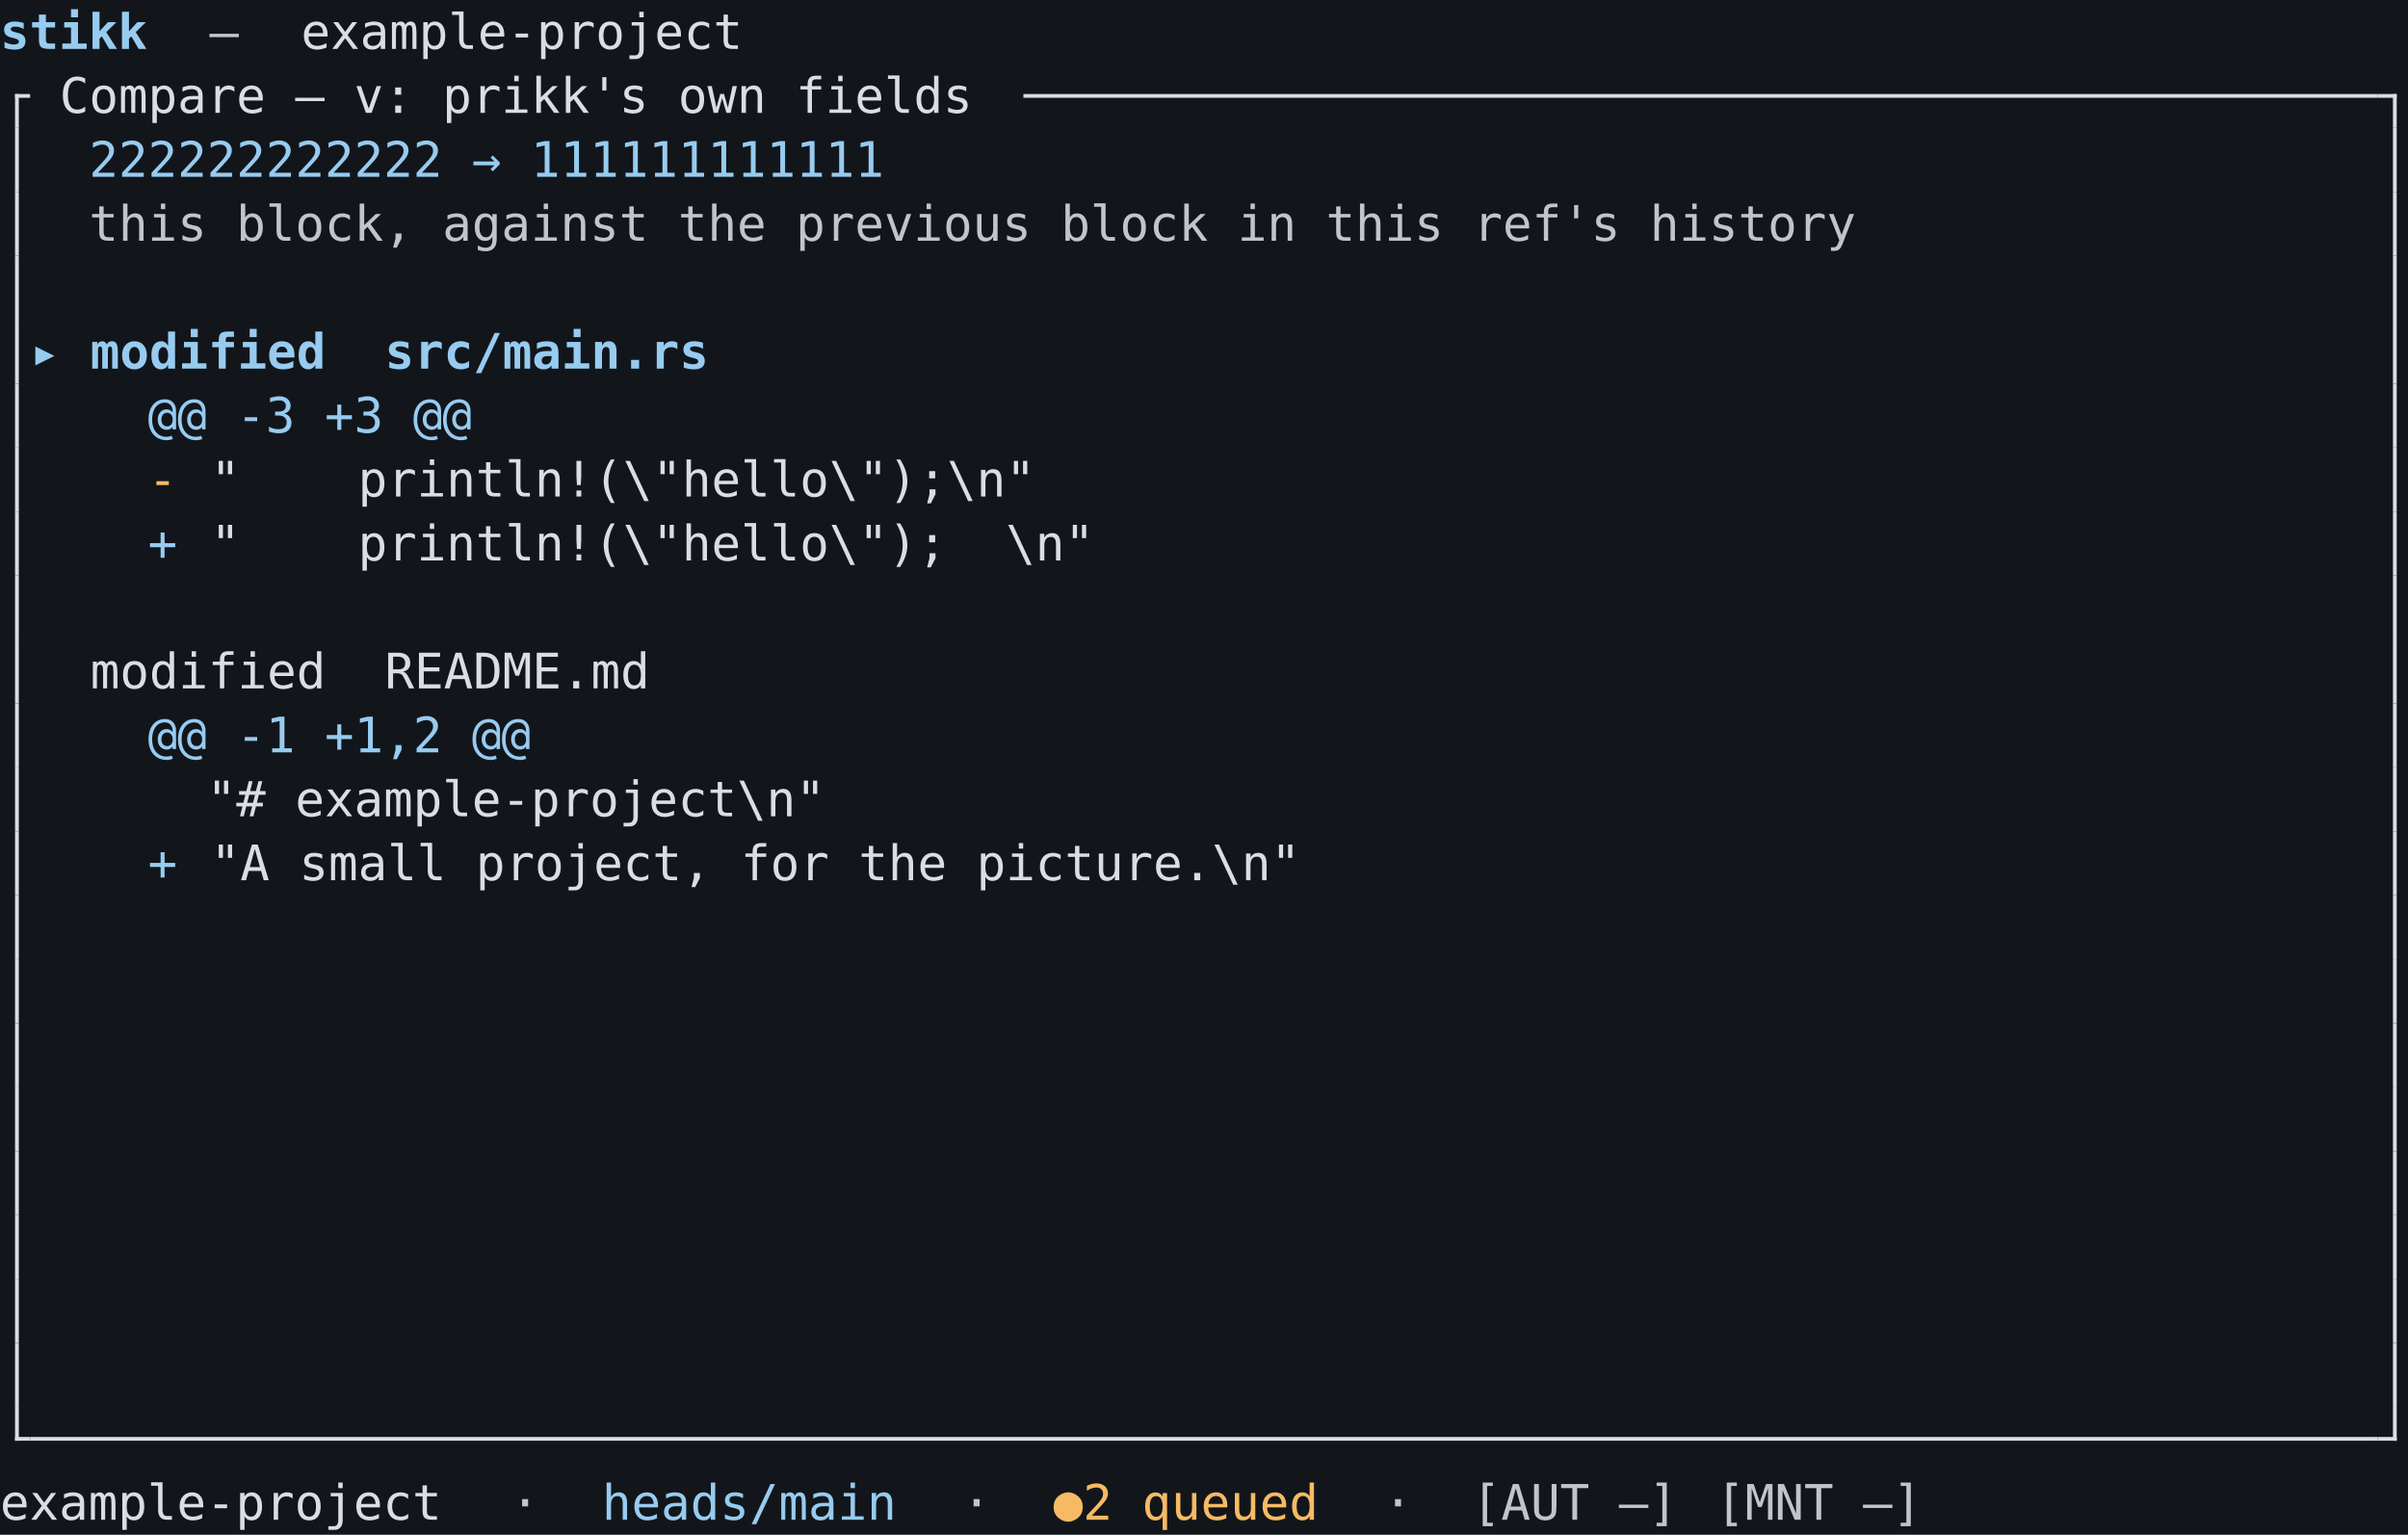
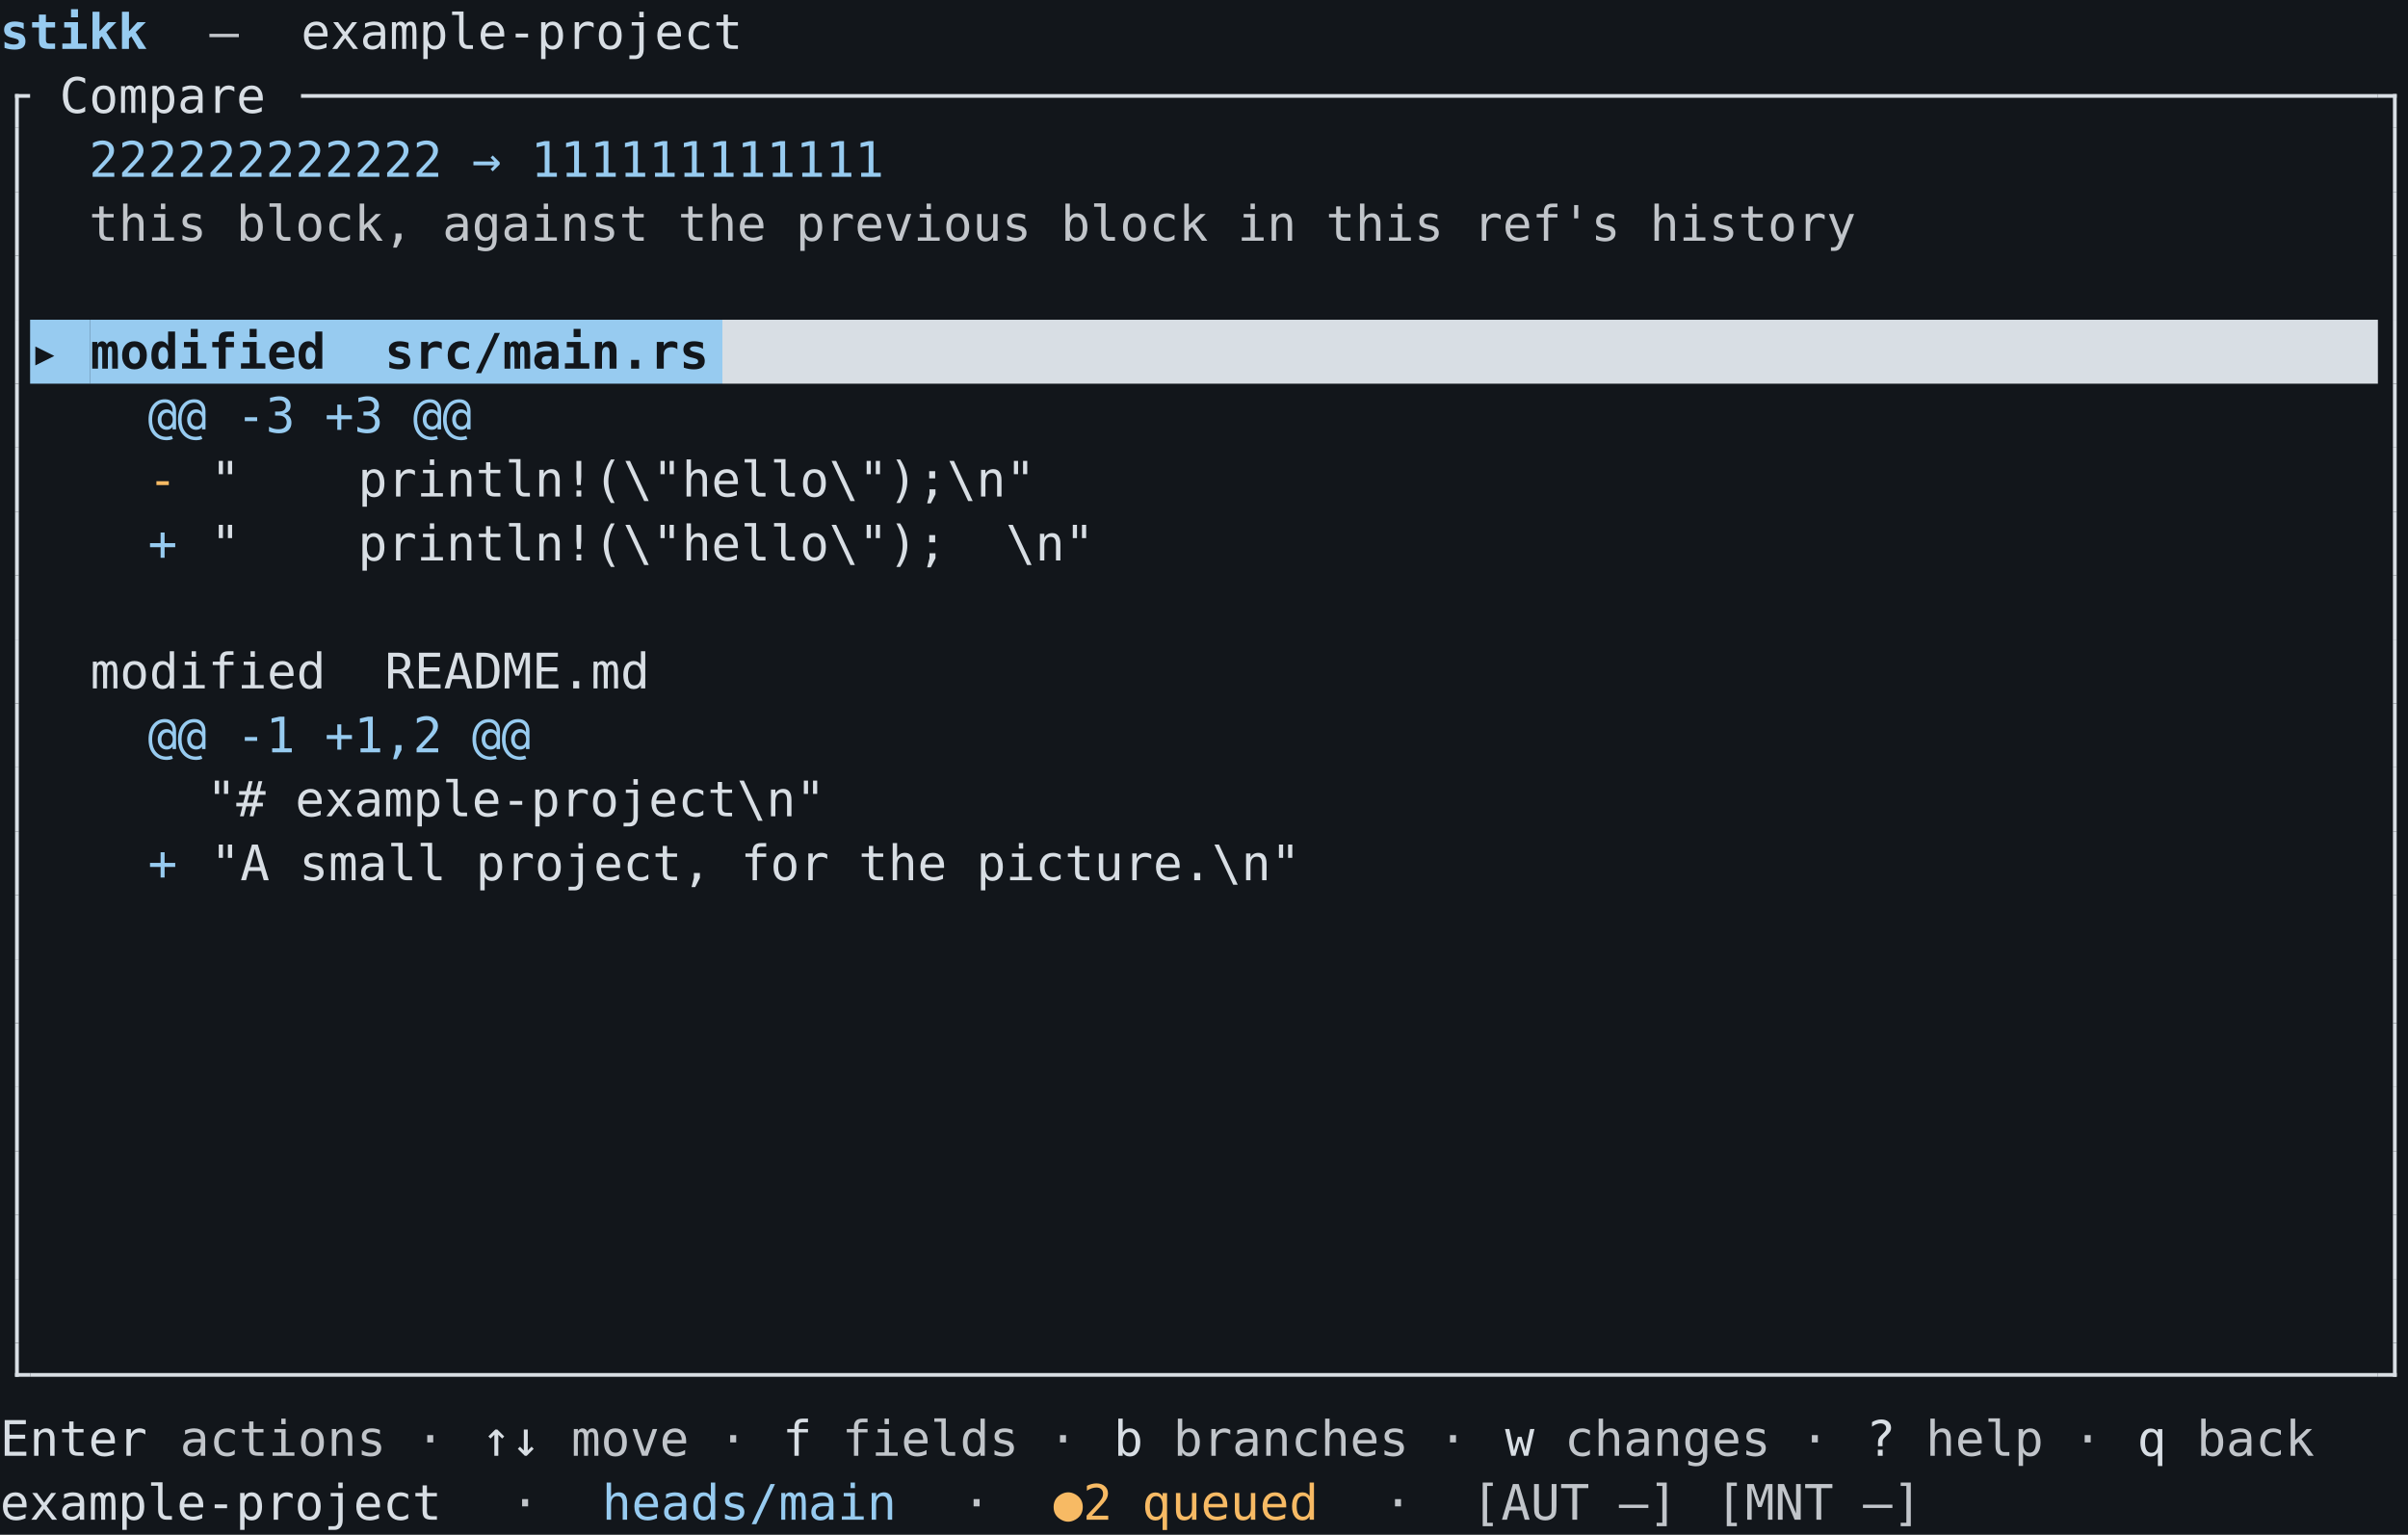
<svg xmlns="http://www.w3.org/2000/svg" width="640" height="408" viewBox="0 0 640 408" role="img">
  <rect width="640" height="408" fill="#12161b" />
  <g font-family="ui-monospace, SFMono-Regular, Menlo, Consolas, monospace" font-size="13" xml:space="preserve">
    <text x="0" y="13" textLength="40" lengthAdjust="spacing" fill="#97cbf0" font-weight="bold">stikk</text>
    <text x="40" y="13" textLength="40" lengthAdjust="spacing" fill="#c1c5ca">  —  </text>
    <text x="80" y="13" textLength="560" lengthAdjust="spacing" fill="#d8dee4">example-project                                                       </text>
    <rect x="4" y="25" width="4" height="1" fill="#d8dee4" />
    <rect x="4" y="25" width="1" height="9" fill="#d8dee4" />
-     <text x="8" y="30" textLength="264" lengthAdjust="spacing" fill="#d8dee4"> Compare — v: prikk's own fields </text>
-     <rect x="272" y="25" width="360" height="1" fill="#d8dee4" />
+     <text x="8" y="30" textLength="72" lengthAdjust="spacing" fill="#d8dee4"> Compare </text>
+     <rect x="80" y="25" width="552" height="1" fill="#d8dee4" />
    <rect x="632" y="25" width="5" height="1" fill="#d8dee4" />
    <rect x="636" y="25" width="1" height="9" fill="#d8dee4" />
    <rect x="4" y="34" width="1" height="17" fill="#d8dee4" />
    <text x="8" y="47" textLength="232" lengthAdjust="spacing" fill="#97cbf0">  222222222222 → 111111111111</text>
    <rect x="636" y="34" width="1" height="17" fill="#d8dee4" />
    <rect x="4" y="51" width="1" height="17" fill="#d8dee4" />
    <text x="8" y="64" textLength="496" lengthAdjust="spacing" fill="#c1c5ca">  this block, against the previous block in this ref's history</text>
    <rect x="636" y="51" width="1" height="17" fill="#d8dee4" />
    <rect x="4" y="68" width="1" height="17" fill="#d8dee4" />
    <rect x="636" y="68" width="1" height="17" fill="#d8dee4" />
    <rect x="4" y="85" width="1" height="17" fill="#d8dee4" />
-     <text x="8" y="98" textLength="16" lengthAdjust="spacing" fill="#97cbf0">▸ </text>
-     <text x="24" y="98" textLength="168" lengthAdjust="spacing" fill="#97cbf0" font-weight="bold">modified  src/main.rs</text>
+     <rect x="8" y="85" width="16" height="17" fill="#97cbf0" />
+     <text x="8" y="98" textLength="16" lengthAdjust="spacing" fill="#12161b">▸ </text>
+     <rect x="24" y="85" width="168" height="17" fill="#97cbf0" />
+     <text x="24" y="98" textLength="168" lengthAdjust="spacing" fill="#12161b" font-weight="bold">modified  src/main.rs</text>
+     <rect x="192" y="85" width="440" height="17" fill="#d8dee4" />
    <rect x="636" y="85" width="1" height="17" fill="#d8dee4" />
    <rect x="4" y="102" width="1" height="17" fill="#d8dee4" />
    <text x="8" y="115" textLength="120" lengthAdjust="spacing" fill="#97cbf0">    @@ -3 +3 @@</text>
    <rect x="636" y="102" width="1" height="17" fill="#d8dee4" />
    <rect x="4" y="119" width="1" height="17" fill="#d8dee4" />
    <text x="8" y="132" textLength="48" lengthAdjust="spacing" fill="#f7ba64">    - </text>
    <text x="56" y="132" textLength="576" lengthAdjust="spacing" fill="#d8dee4">"    println!(\"hello\");\n"                                            </text>
    <rect x="636" y="119" width="1" height="17" fill="#d8dee4" />
    <rect x="4" y="136" width="1" height="17" fill="#d8dee4" />
    <text x="8" y="149" textLength="48" lengthAdjust="spacing" fill="#97cbf0">    + </text>
    <text x="56" y="149" textLength="576" lengthAdjust="spacing" fill="#d8dee4">"    println!(\"hello\");  \n"                                          </text>
    <rect x="636" y="136" width="1" height="17" fill="#d8dee4" />
    <rect x="4" y="153" width="1" height="17" fill="#d8dee4" />
    <rect x="636" y="153" width="1" height="17" fill="#d8dee4" />
    <rect x="4" y="170" width="1" height="17" fill="#d8dee4" />
    <text x="24" y="183" textLength="608" lengthAdjust="spacing" fill="#d8dee4">modified  README.md                                                         </text>
    <rect x="636" y="170" width="1" height="17" fill="#d8dee4" />
    <rect x="4" y="187" width="1" height="17" fill="#d8dee4" />
    <text x="8" y="200" textLength="136" lengthAdjust="spacing" fill="#97cbf0">    @@ -1 +1,2 @@</text>
    <rect x="636" y="187" width="1" height="17" fill="#d8dee4" />
    <rect x="4" y="204" width="1" height="17" fill="#d8dee4" />
    <text x="8" y="217" textLength="624" lengthAdjust="spacing" fill="#d8dee4">      "# example-project\n"                                                   </text>
    <rect x="636" y="204" width="1" height="17" fill="#d8dee4" />
    <rect x="4" y="221" width="1" height="17" fill="#d8dee4" />
    <text x="8" y="234" textLength="48" lengthAdjust="spacing" fill="#97cbf0">    + </text>
    <text x="56" y="234" textLength="576" lengthAdjust="spacing" fill="#d8dee4">"A small project, for the picture.\n"                                   </text>
    <rect x="636" y="221" width="1" height="17" fill="#d8dee4" />
    <rect x="4" y="238" width="1" height="17" fill="#d8dee4" />
    <rect x="636" y="238" width="1" height="17" fill="#d8dee4" />
    <rect x="4" y="255" width="1" height="17" fill="#d8dee4" />
    <rect x="636" y="255" width="1" height="17" fill="#d8dee4" />
    <rect x="4" y="272" width="1" height="17" fill="#d8dee4" />
    <rect x="636" y="272" width="1" height="17" fill="#d8dee4" />
    <rect x="4" y="289" width="1" height="17" fill="#d8dee4" />
    <rect x="636" y="289" width="1" height="17" fill="#d8dee4" />
    <rect x="4" y="306" width="1" height="17" fill="#d8dee4" />
    <rect x="636" y="306" width="1" height="17" fill="#d8dee4" />
    <rect x="4" y="323" width="1" height="17" fill="#d8dee4" />
    <rect x="636" y="323" width="1" height="17" fill="#d8dee4" />
    <rect x="4" y="340" width="1" height="17" fill="#d8dee4" />
    <rect x="636" y="340" width="1" height="17" fill="#d8dee4" />
-     <rect x="4" y="357" width="1" height="17" fill="#d8dee4" />
-     <rect x="636" y="357" width="1" height="17" fill="#d8dee4" />
-     <rect x="4" y="382" width="4" height="1" fill="#d8dee4" />
-     <rect x="4" y="374" width="1" height="9" fill="#d8dee4" />
-     <rect x="8" y="382" width="624" height="1" fill="#d8dee4" />
-     <rect x="632" y="382" width="5" height="1" fill="#d8dee4" />
-     <rect x="636" y="374" width="1" height="9" fill="#d8dee4" />
+     <rect x="4" y="365" width="4" height="1" fill="#d8dee4" />
+     <rect x="4" y="357" width="1" height="9" fill="#d8dee4" />
+     <rect x="8" y="365" width="624" height="1" fill="#d8dee4" />
+     <rect x="632" y="365" width="5" height="1" fill="#d8dee4" />
+     <rect x="636" y="357" width="1" height="9" fill="#d8dee4" />
+     <text x="0" y="387" textLength="40" lengthAdjust="spacing" fill="#d8dee4">Enter</text>
+     <text x="40" y="387" textLength="88" lengthAdjust="spacing" fill="#c1c5ca"> actions · </text>
+     <text x="128" y="387" textLength="16" lengthAdjust="spacing" fill="#d8dee4">↑↓</text>
+     <text x="144" y="387" textLength="64" lengthAdjust="spacing" fill="#c1c5ca"> move · </text>
+     <text x="208" y="387" textLength="8" lengthAdjust="spacing" fill="#d8dee4">f</text>
+     <text x="216" y="387" textLength="80" lengthAdjust="spacing" fill="#c1c5ca"> fields · </text>
+     <text x="296" y="387" textLength="8" lengthAdjust="spacing" fill="#d8dee4">b</text>
+     <text x="304" y="387" textLength="96" lengthAdjust="spacing" fill="#c1c5ca"> branches · </text>
+     <text x="400" y="387" textLength="8" lengthAdjust="spacing" fill="#d8dee4">w</text>
+     <text x="408" y="387" textLength="88" lengthAdjust="spacing" fill="#c1c5ca"> changes · </text>
+     <text x="496" y="387" textLength="8" lengthAdjust="spacing" fill="#d8dee4">?</text>
+     <text x="504" y="387" textLength="64" lengthAdjust="spacing" fill="#c1c5ca"> help · </text>
+     <text x="568" y="387" textLength="8" lengthAdjust="spacing" fill="#d8dee4">q</text>
+     <text x="576" y="387" textLength="40" lengthAdjust="spacing" fill="#c1c5ca"> back</text>
    <text x="0" y="404" textLength="120" lengthAdjust="spacing" fill="#d8dee4">example-project</text>
    <text x="120" y="404" textLength="40" lengthAdjust="spacing" fill="#c1c5ca">  ·  </text>
    <text x="160" y="404" textLength="80" lengthAdjust="spacing" fill="#97cbf0">heads/main</text>
    <text x="240" y="404" textLength="40" lengthAdjust="spacing" fill="#c1c5ca">  ·  </text>
    <text x="280" y="404" textLength="72" lengthAdjust="spacing" fill="#f7ba64">●2 queued</text>
    <text x="352" y="404" textLength="96" lengthAdjust="spacing" fill="#c1c5ca">  ·  [AUT –]</text>
    <text x="456" y="404" textLength="56" lengthAdjust="spacing" fill="#c1c5ca">[MNT –]</text>
  </g>
</svg>
